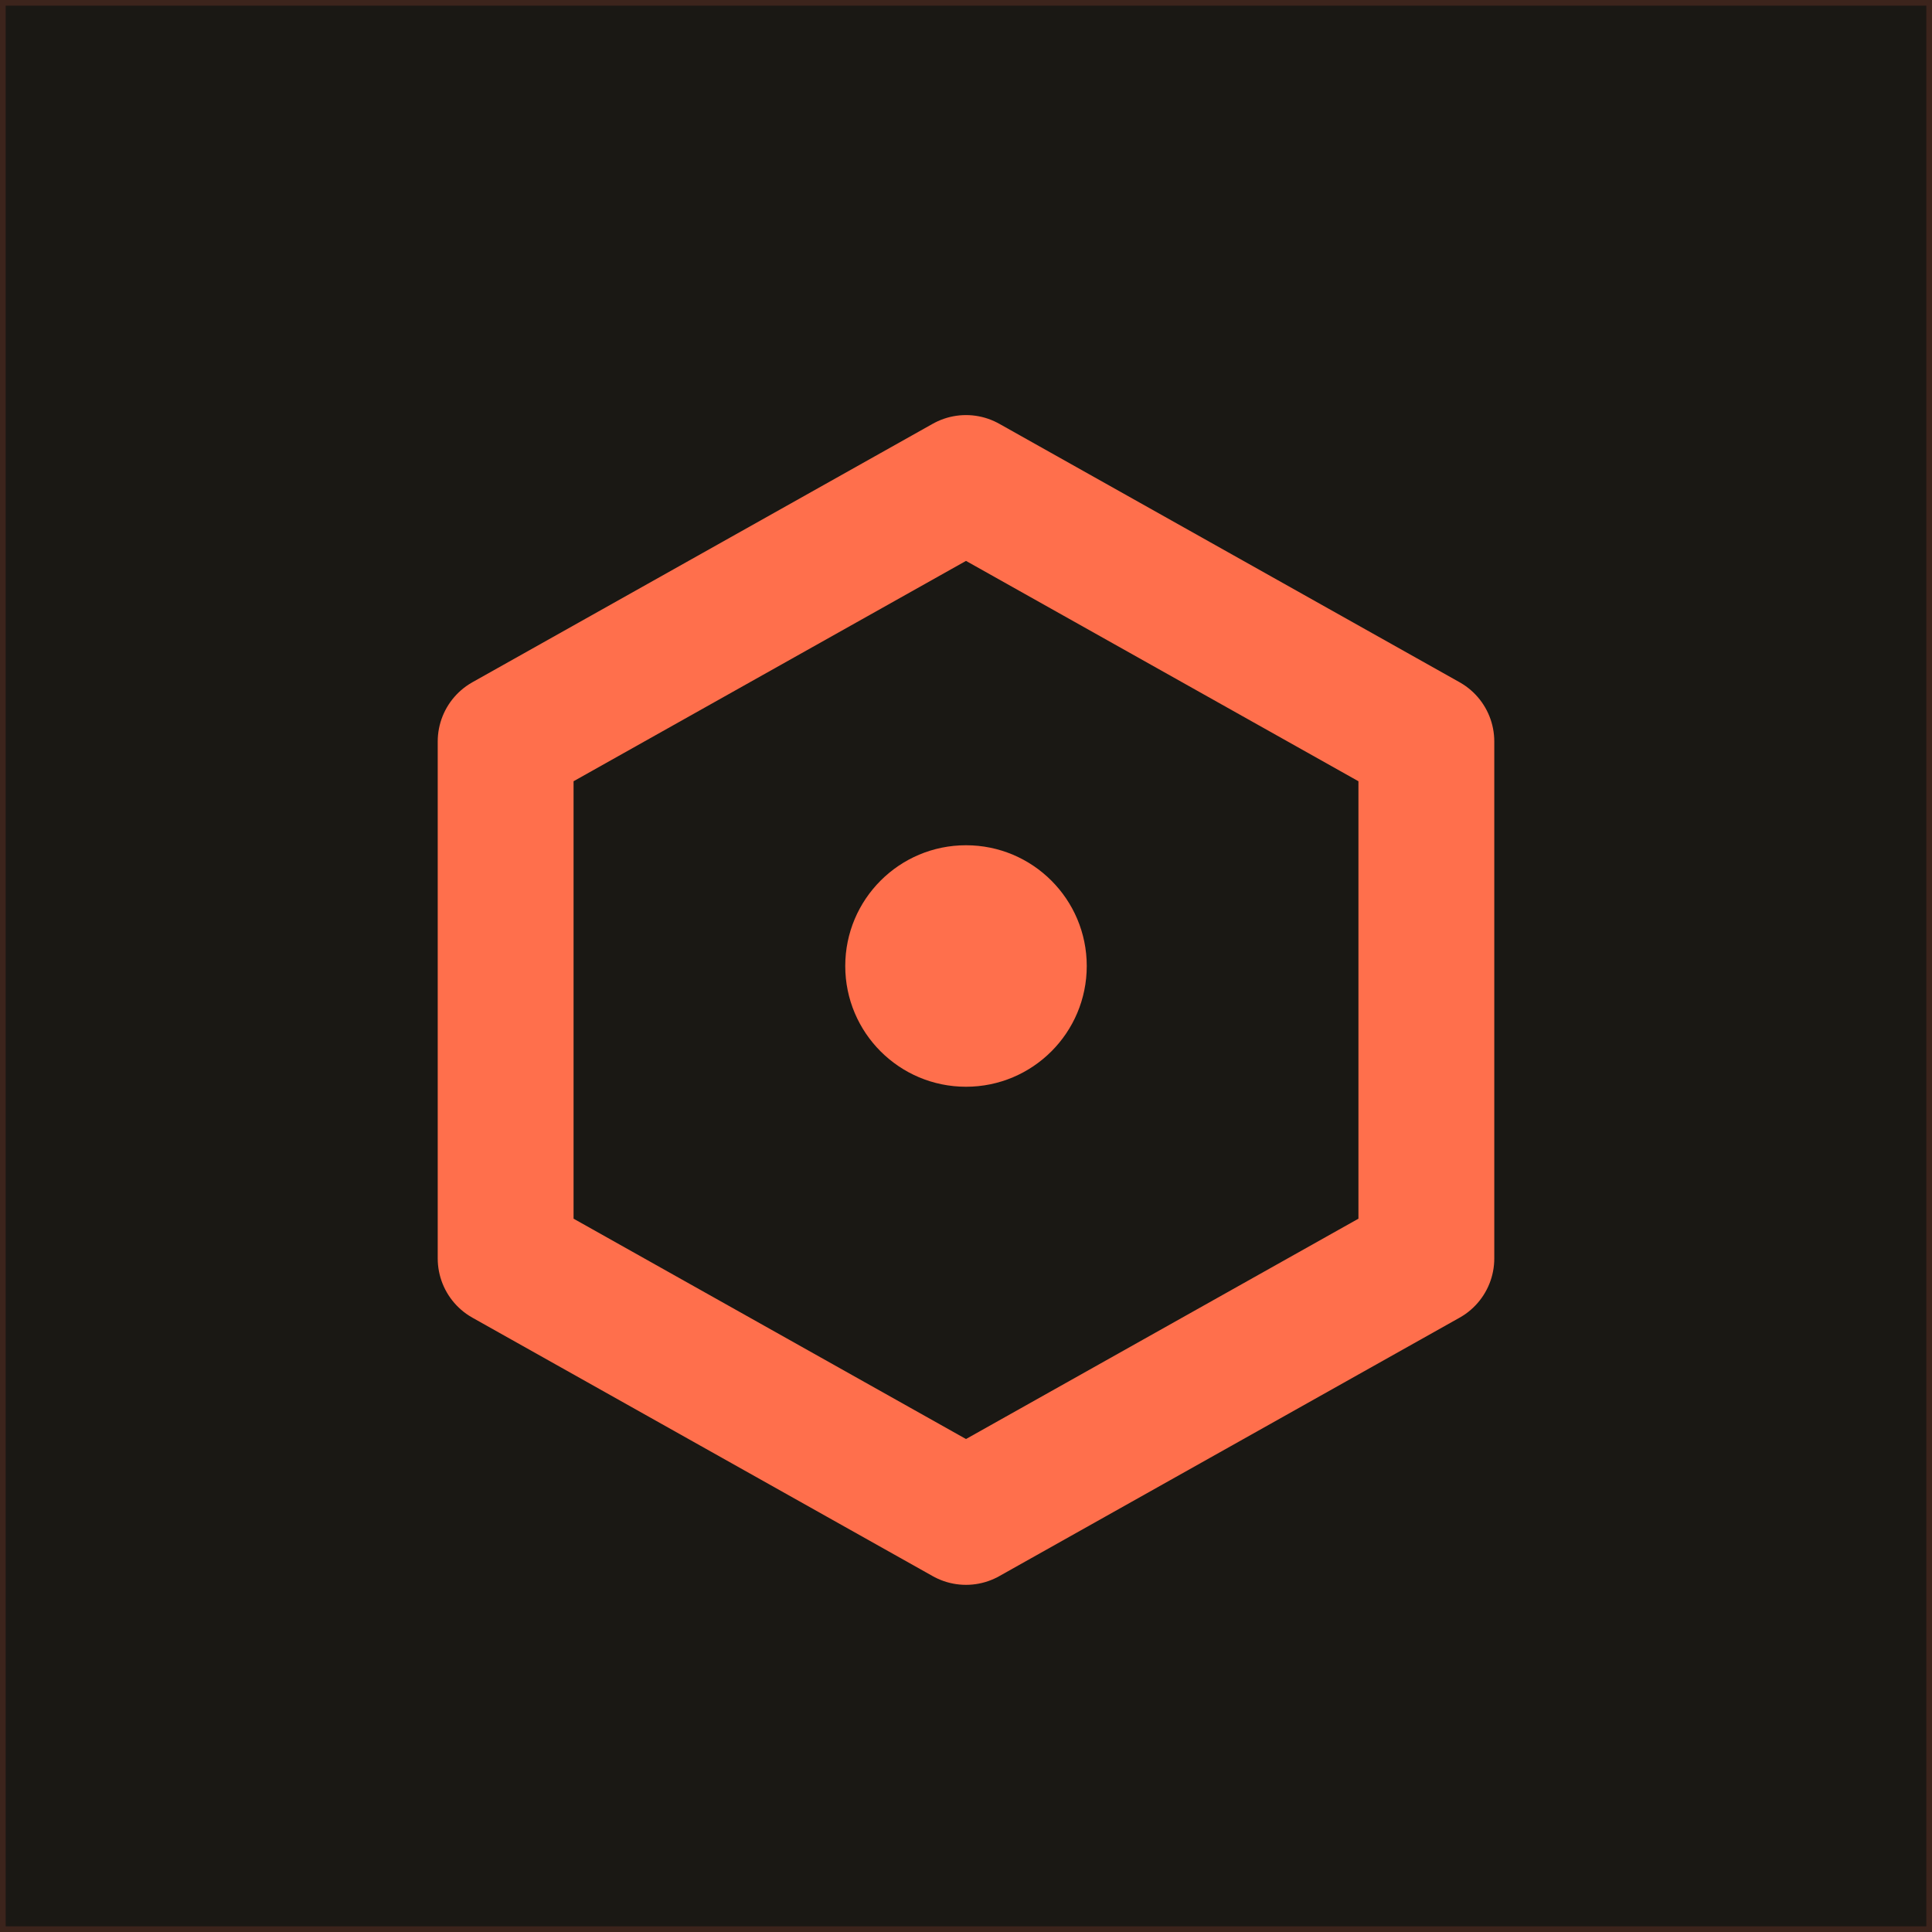
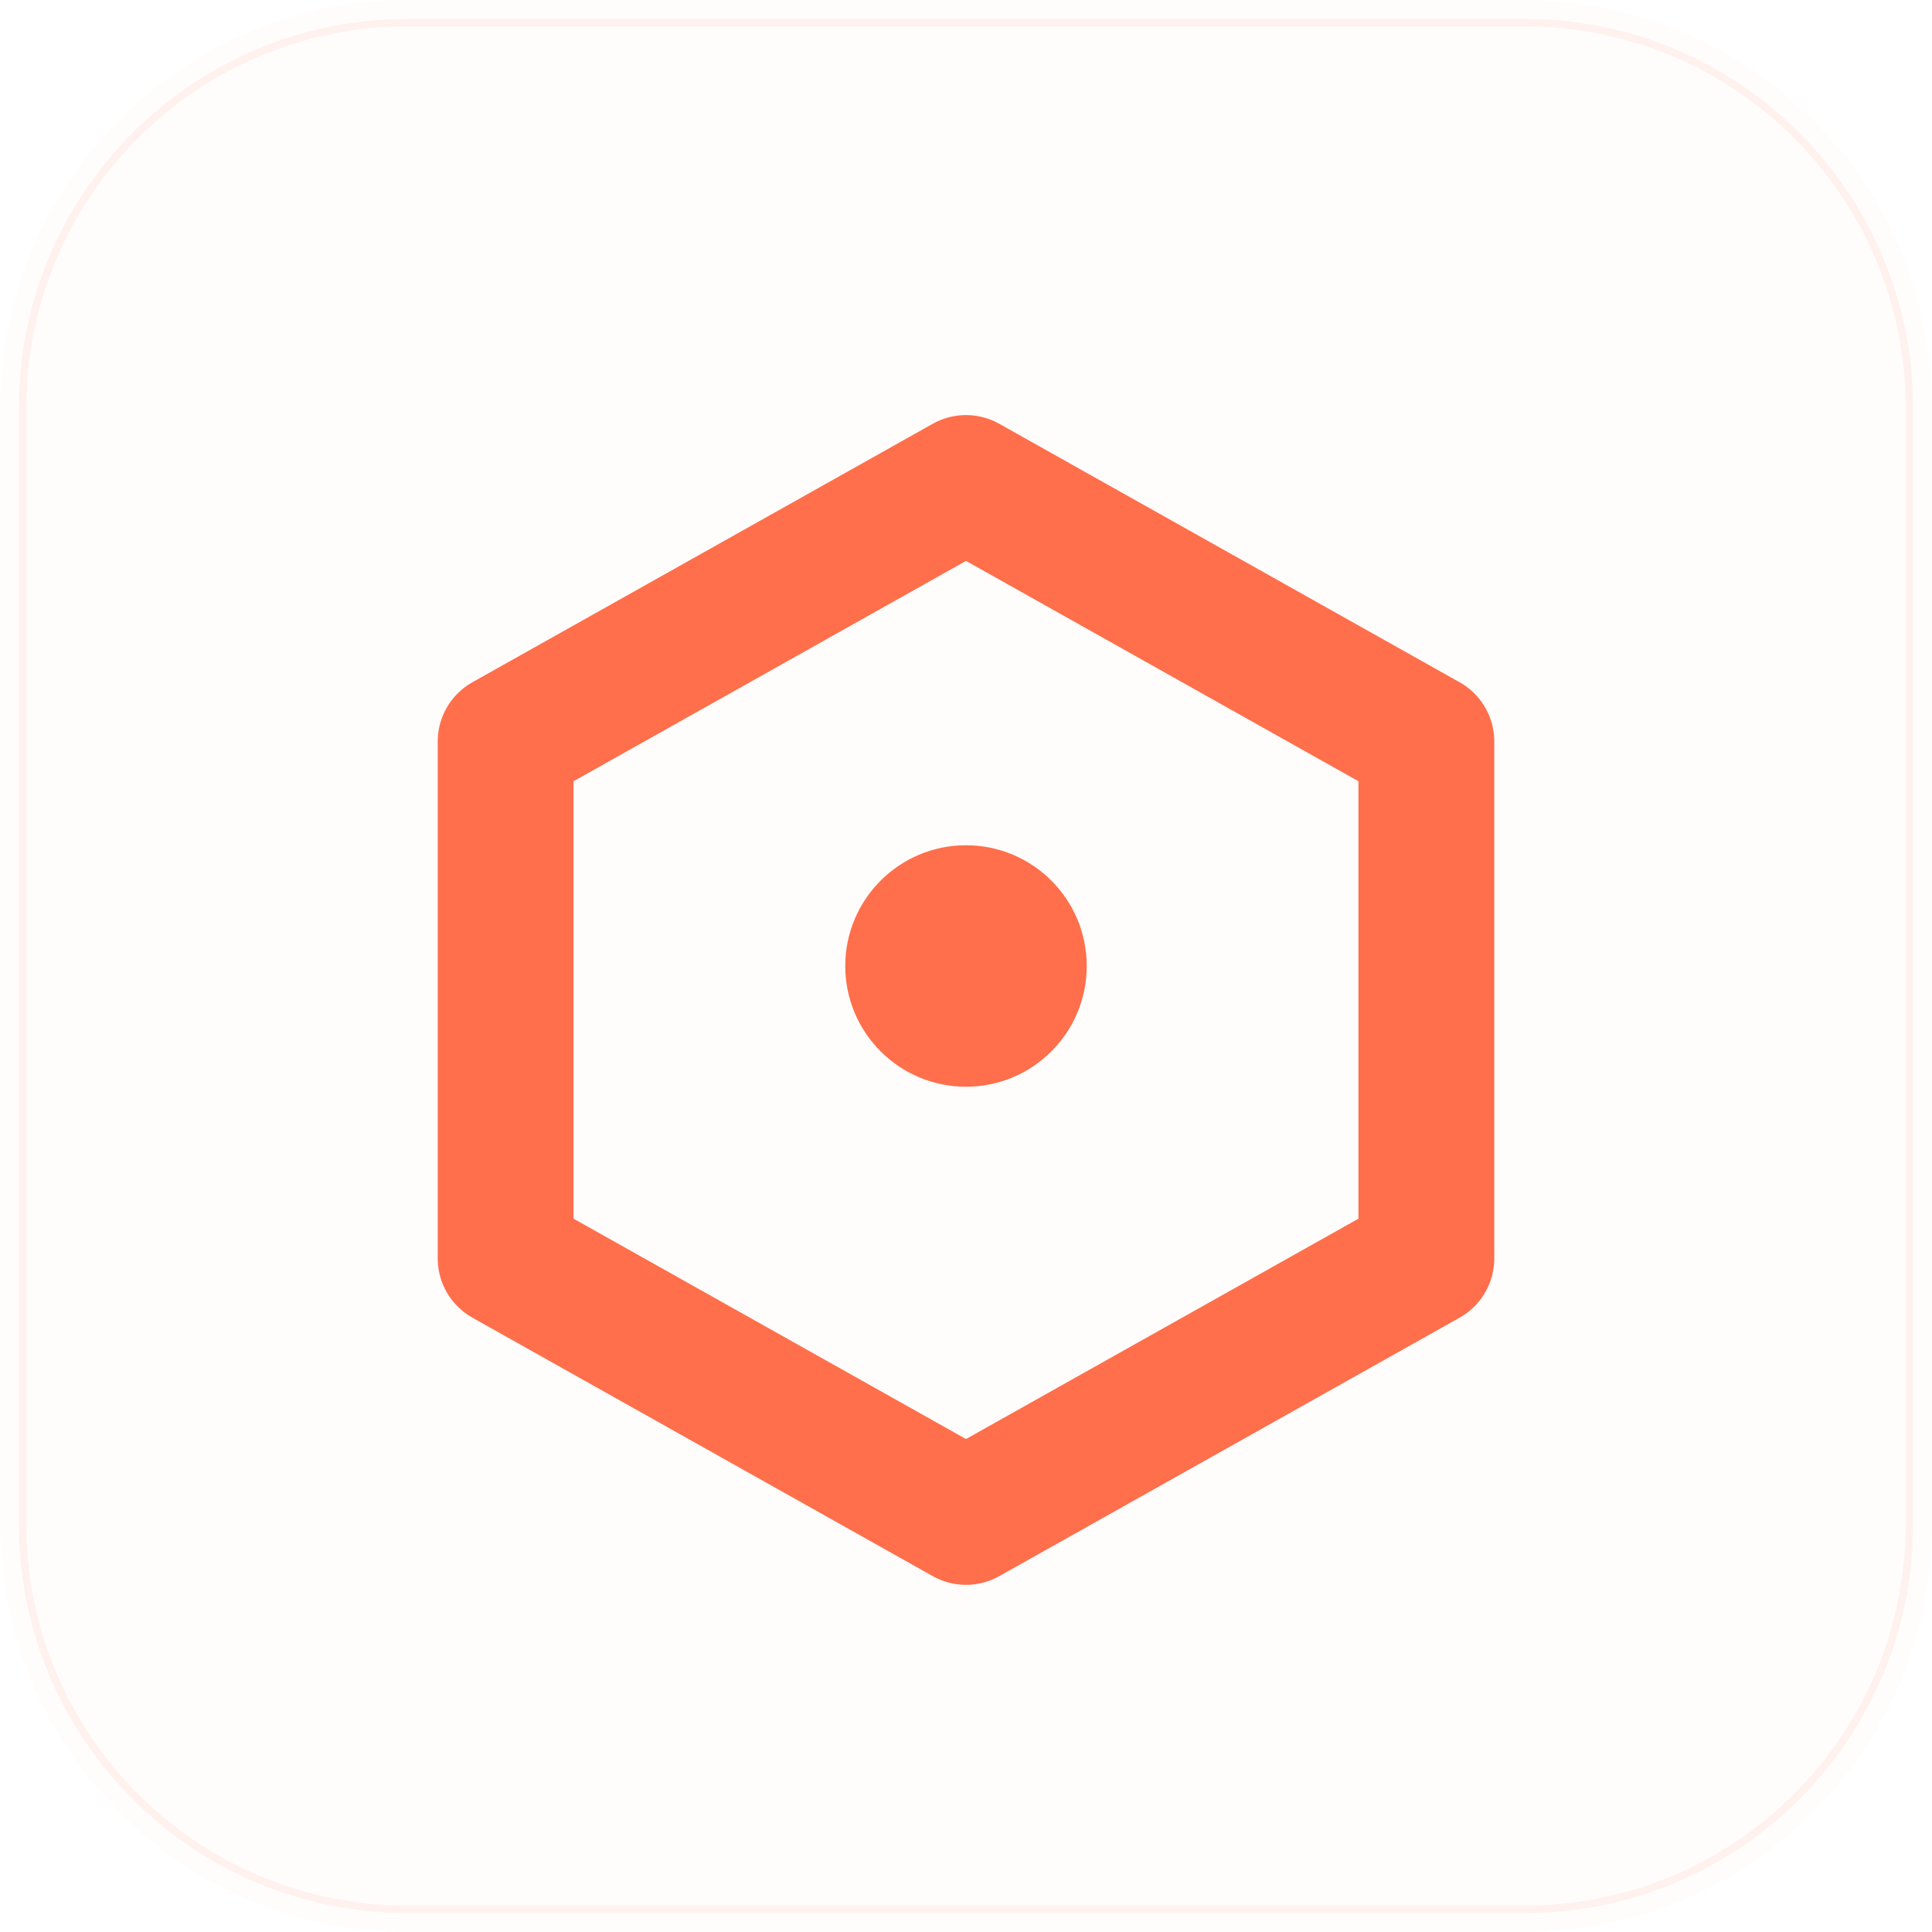
<svg xmlns="http://www.w3.org/2000/svg" width="1024" height="1024" viewBox="0 0 1024 1024" fill="none">
-   <rect width="1024" height="1024" fill="#1A1814" />
-   <rect x="1" y="1" width="1022" height="1022" stroke="#FF6F4C" stroke-width="4" stroke-opacity="0.15" />
+   <rect width="1024" height="1024" rx="216" fill="#FFFDFC" />
+   <rect x="12" y="12" width="1000" height="1000" rx="204" stroke="#FF6F4C" stroke-width="4" stroke-opacity="0.08" />
  <path d="M512 256L756 393V667L512 804L268 667V393L512 256Z" stroke="#FF6F4C" stroke-width="72" stroke-linejoin="round" />
  <circle cx="512" cy="512" r="64" fill="#FF6F4C" />
</svg>
